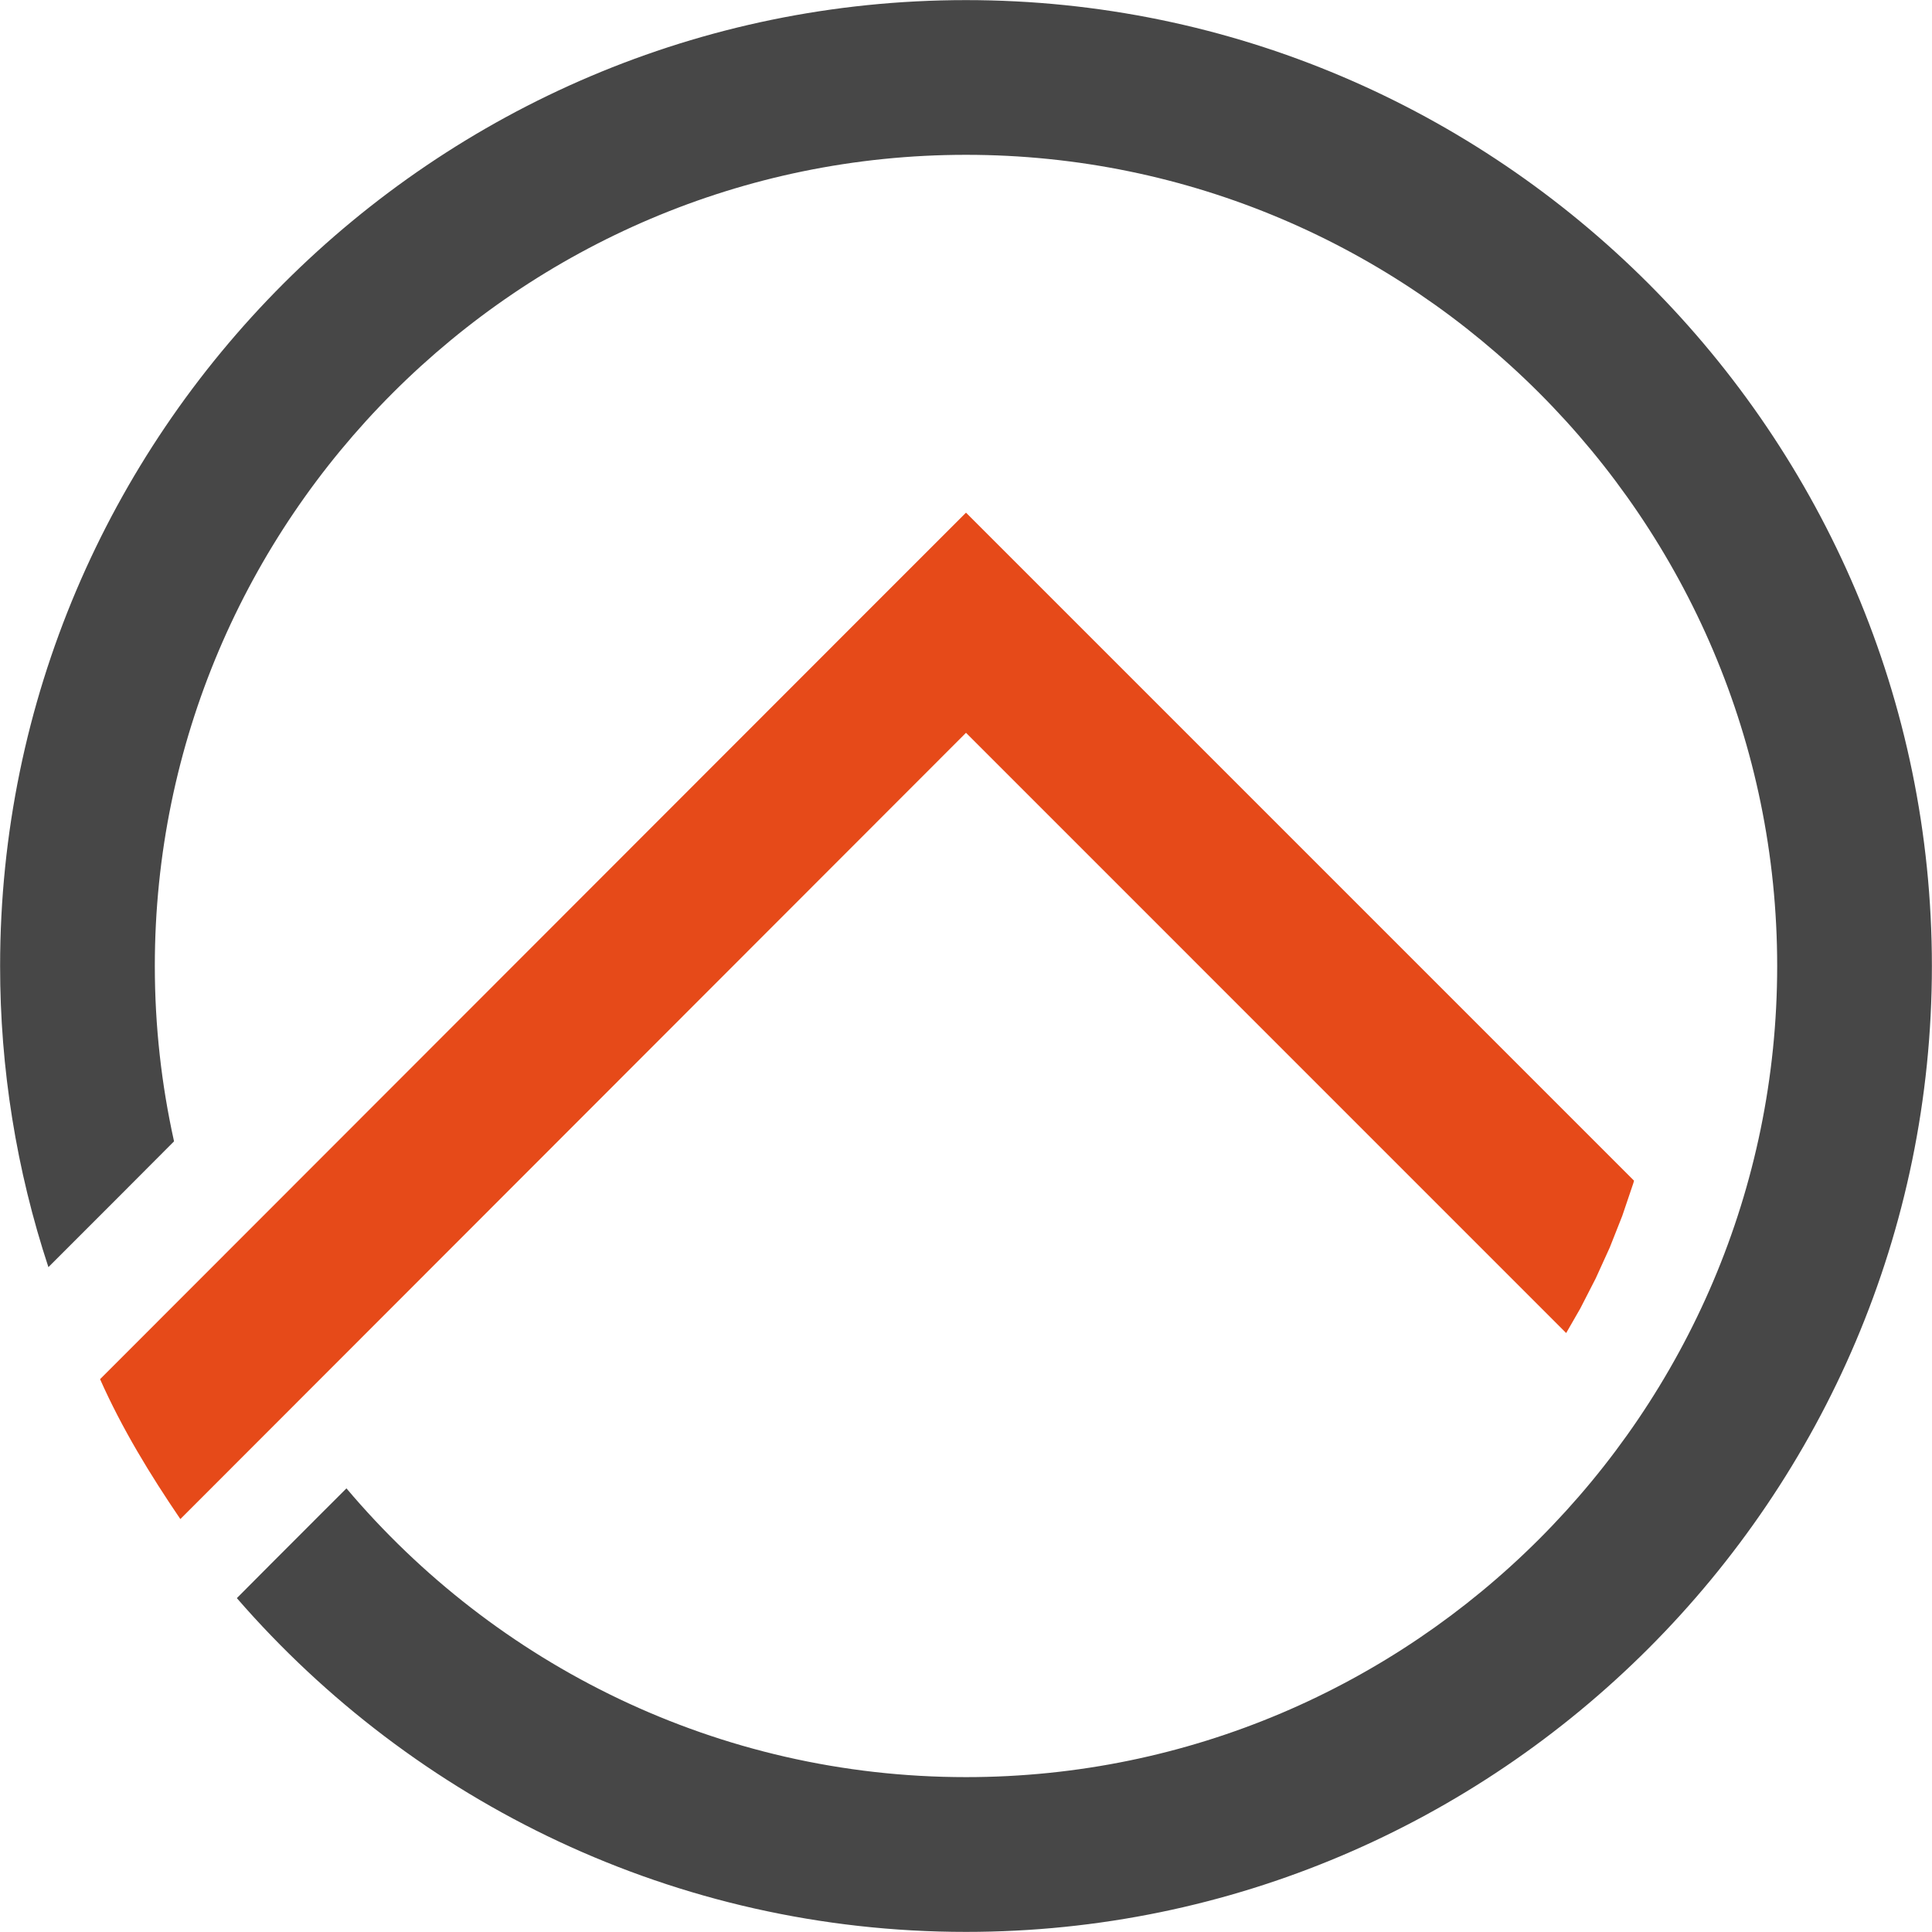
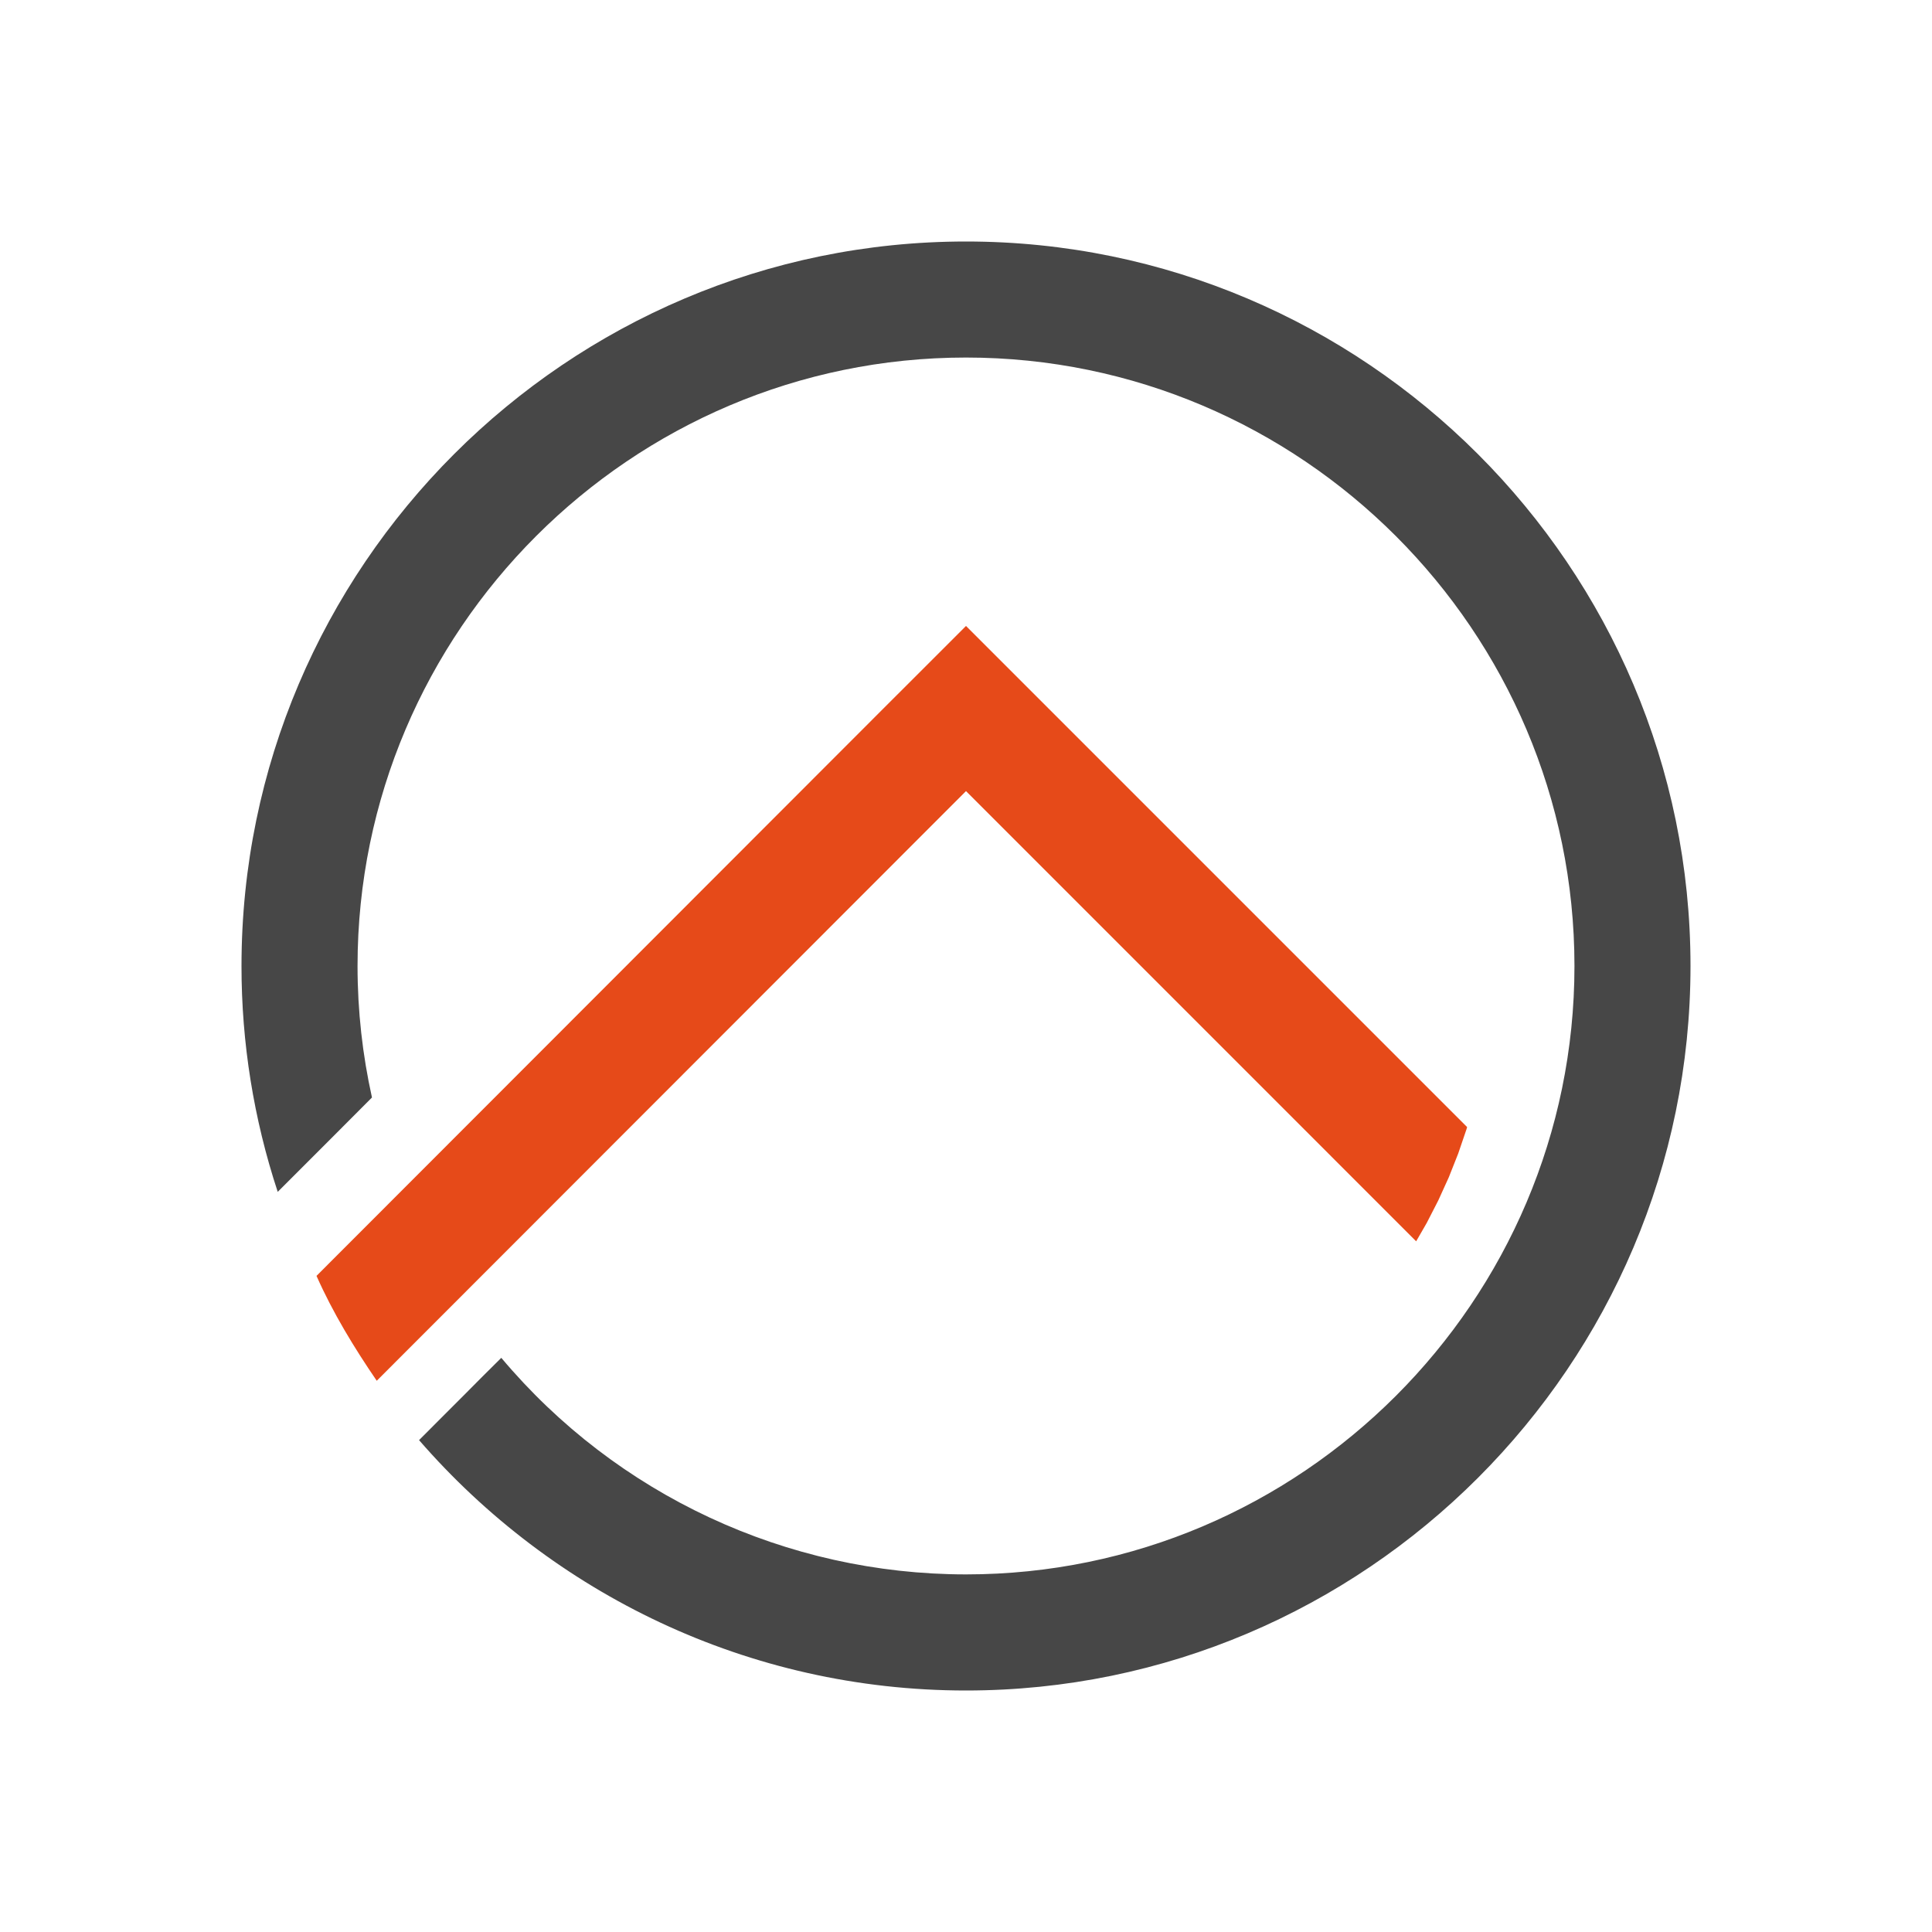
- <svg xmlns="http://www.w3.org/2000/svg" viewBox="0 0 37 37">
-   <path fill="#e64a19" d="M1.916 26.413l14.476-14.487L18.5 9.818l2.108 2.108 10.686 10.686-.016.054-.21.62-.24.607-.269.591-.296.577-.269.468L18.5 14.034 3.454 29.092c-.58-.853-1.117-1.732-1.538-2.68z" />
-   <path fill="#474747" d="M18.5.002c10.189 0 18.498 8.31 18.498 18.498S28.69 36.998 18.5 36.998c-5.565 0-10.569-2.481-13.964-6.392l.653-.656.475-.475.475-.476.476-.475.02-.02c2.852 3.378 7.114 5.53 11.865 5.53 8.556 0 15.535-6.977 15.535-15.534S27.056 2.965 18.5 2.965C9.943 2.965 2.965 9.943 2.965 18.5c0 1.152.128 2.275.368 3.358l-1.03 1.033-1.376 1.376A18.378 18.378 0 01.002 18.5C.002 8.311 8.31.002 18.5.002z" />
+ <svg xmlns="http://www.w3.org/2000/svg" viewBox="0 0 32 32">
+   <path fill="#e64a19" d="m5.242 21.133 9.39-9.398L16 10.368l1.367 1.367 6.933 6.933-.01.035-.137.402-.156.394-.174.383-.192.374-.175.304L16 13.103 6.24 22.87c-.377-.553-.725-1.123-.998-1.738z" />
+   <path fill="#474747" d="M16 4c6.61 0 12 5.39 12 12s-5.39 12-12 12c-3.61 0-6.856-1.61-9.059-4.147l.424-.425.308-.308.308-.31.309-.307.013-.013A10.057 10.057 0 0 0 16 26.077c5.55 0 10.078-4.526 10.078-10.077S21.55 5.922 16 5.922C10.449 5.922 5.922 10.45 5.922 16c0 .747.083 1.476.239 2.178l-.668.67-.893.893A11.922 11.922 0 0 1 4 16C4 9.39 9.39 4 16 4z" />
</svg>
